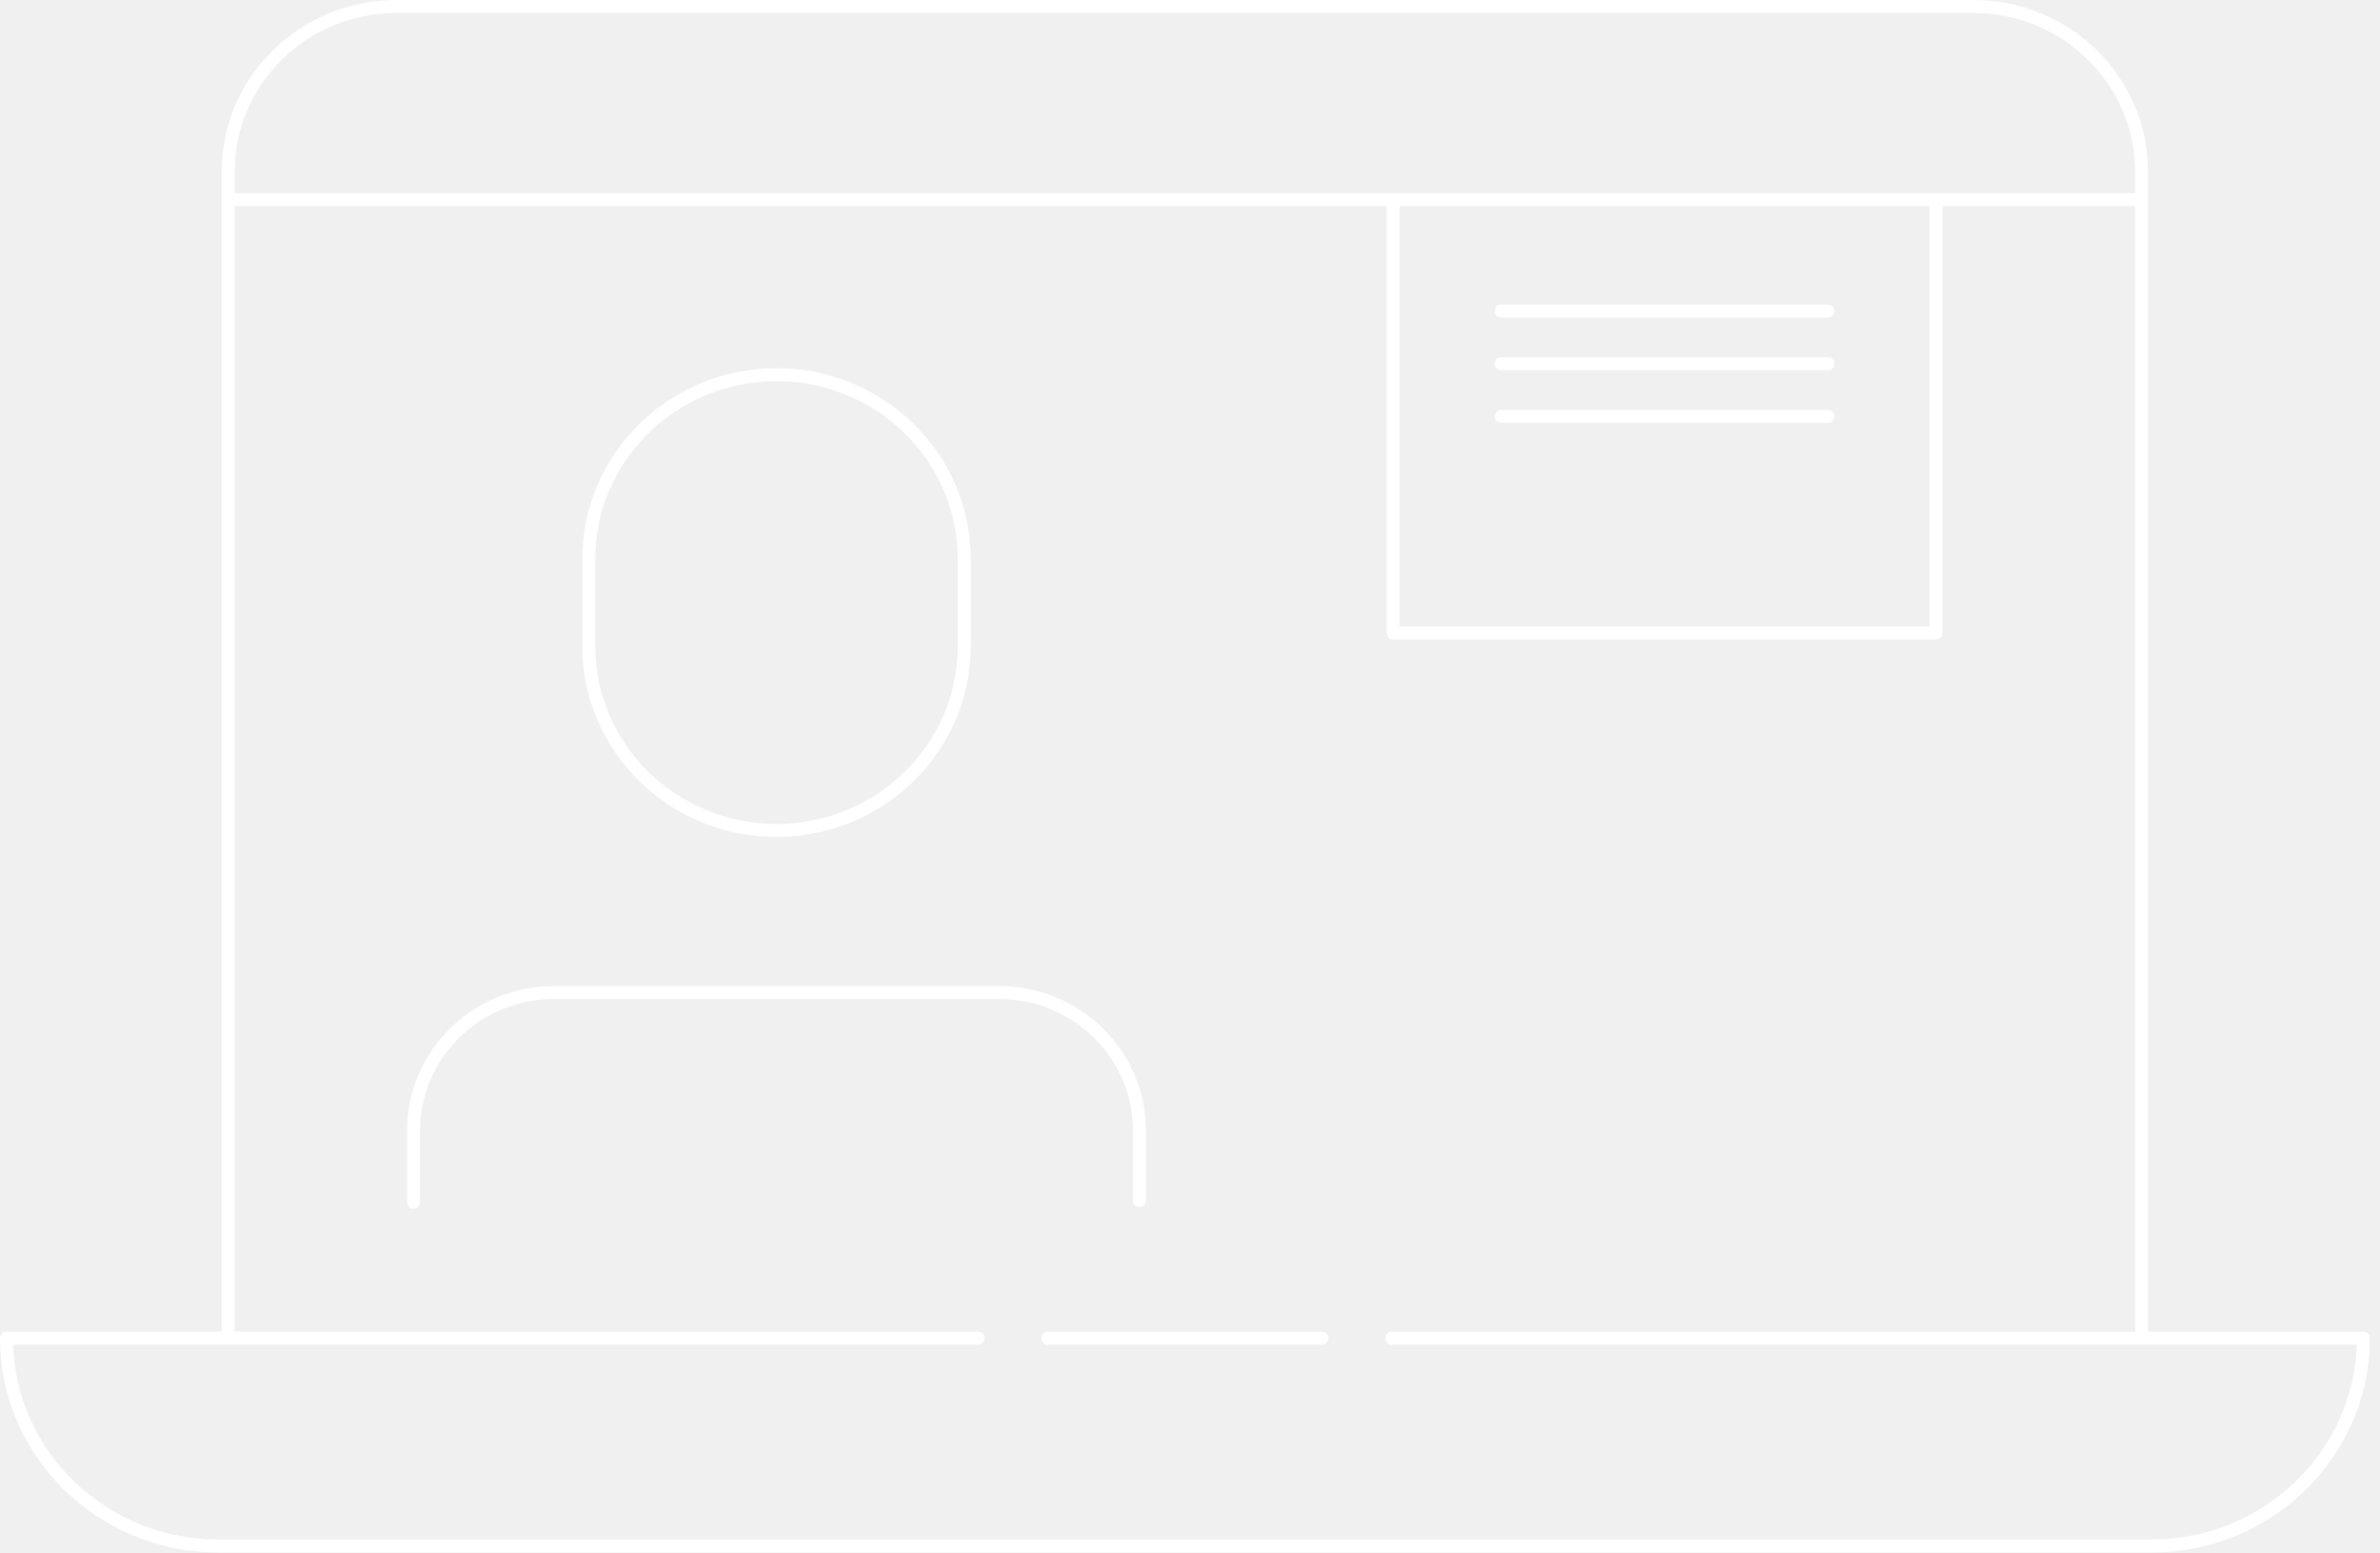
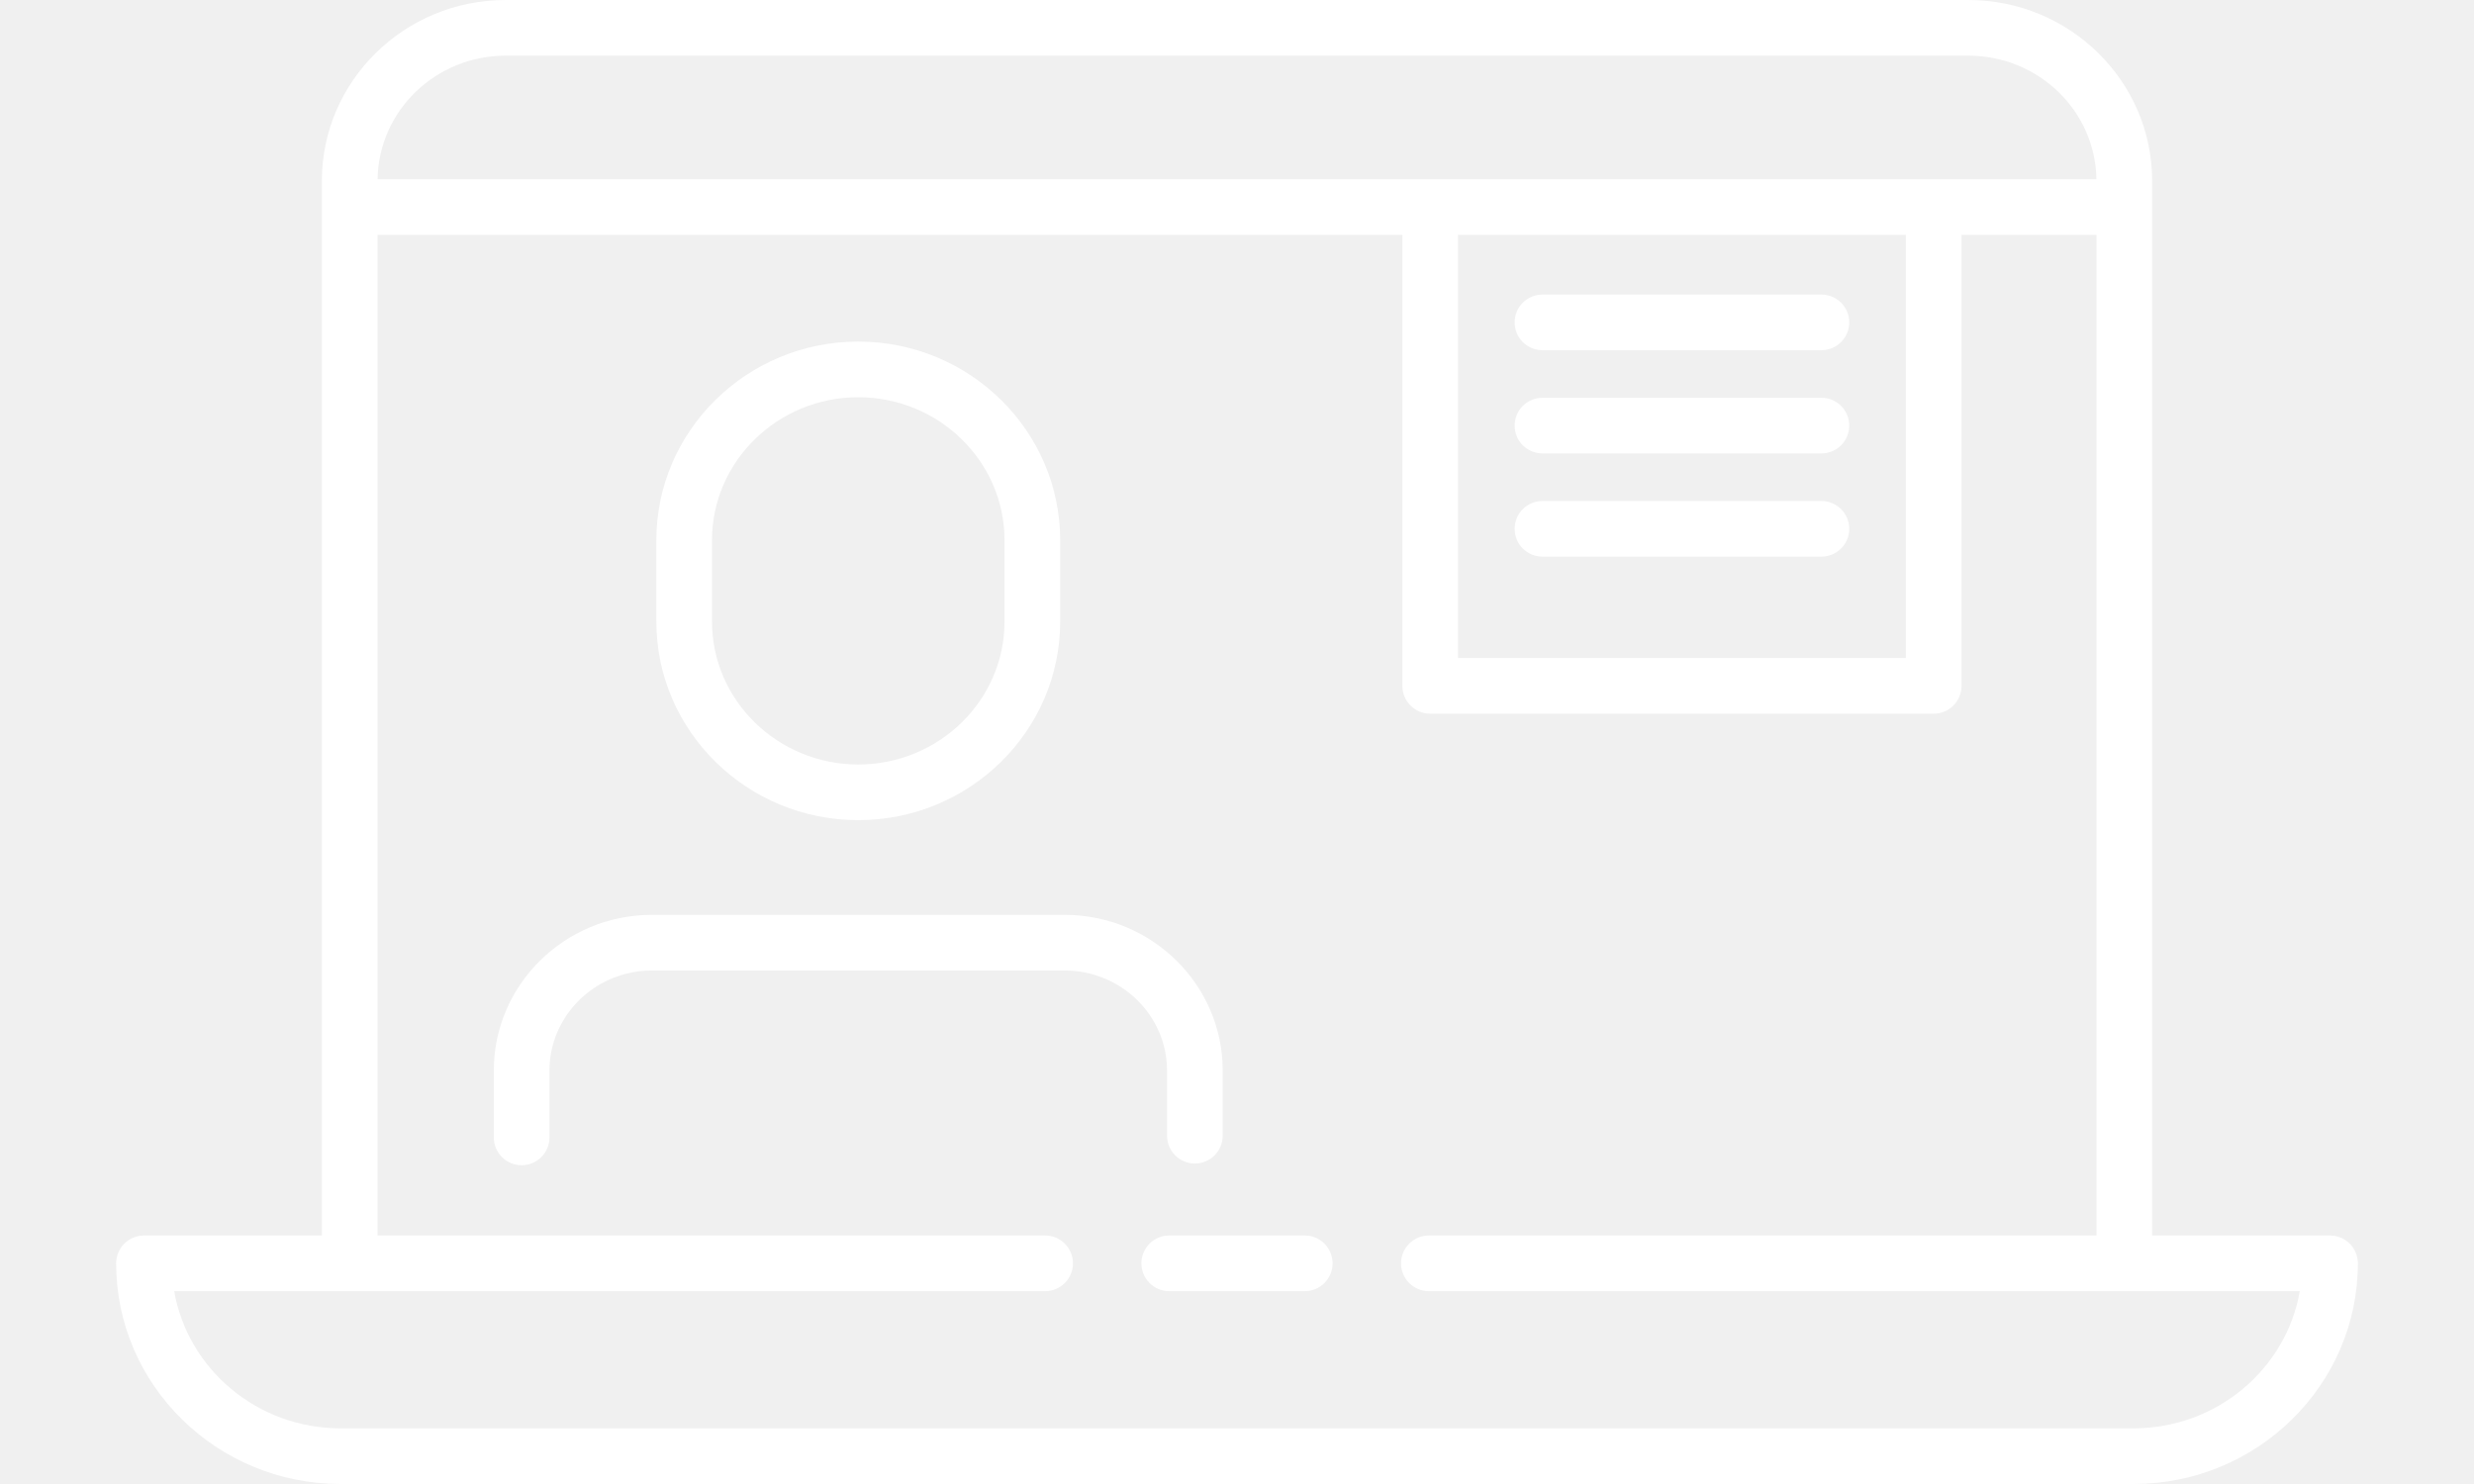
- <svg xmlns="http://www.w3.org/2000/svg" width="184" height="120" viewBox="0 0 184 120" fill="none">
-   <path d="M182.715 102.934H166.063V13.25C166.063 5.944 160.005 0 152.56 0H30.646C23.201 0 17.143 5.944 17.143 13.25V102.934H0.5C0.224 102.934 0 103.158 0 103.434C0 112.569 7.572 120 16.88 120H166.336C175.644 120 183.216 112.568 183.216 103.434C183.215 103.158 182.992 102.934 182.715 102.934ZM30.646 1H152.56C159.455 1 165.063 6.495 165.063 13.25V14.949C165.035 14.944 165.008 14.932 164.979 14.932H149.674H107.705H18.143V13.25C18.143 6.495 23.752 1 30.646 1ZM108.206 15.932H149.175V48.432H108.206V15.932ZM166.336 119H16.879C8.293 119 1.277 112.287 1.007 103.934H75.615C75.891 103.934 76.115 103.71 76.115 103.434C76.115 103.158 75.891 102.934 75.615 102.934H18.143V15.932H107.205V48.932C107.205 49.208 107.429 49.432 107.705 49.432H149.674C149.95 49.432 150.174 49.208 150.174 48.932V15.932H164.979C165.008 15.932 165.035 15.92 165.063 15.915V102.934H107.6C107.324 102.934 107.1 103.158 107.1 103.434C107.1 103.71 107.324 103.934 107.6 103.934H182.207C181.937 112.287 174.921 119 166.336 119Z" fill="white" />
-   <path d="M60.034 64.692C68.311 64.692 75.046 58.084 75.046 49.962V43.198C75.046 35.071 68.312 28.46 60.034 28.46C51.756 28.46 45.022 35.071 45.022 43.198V49.962C45.022 58.084 51.756 64.692 60.034 64.692ZM46.022 43.198C46.022 35.623 52.308 29.46 60.034 29.46C67.76 29.46 74.045 35.622 74.045 43.198V49.962C74.045 57.533 67.759 63.692 60.033 63.692C52.307 63.692 46.021 57.532 46.021 49.962V43.198H46.022Z" fill="white" />
-   <path d="M87.591 87.373V92.799C87.591 93.075 87.815 93.299 88.091 93.299C88.367 93.299 88.591 93.075 88.591 92.799V87.373C88.591 81.223 83.494 76.219 77.23 76.219H42.836C36.571 76.219 31.475 81.223 31.475 87.373V92.943C31.475 93.219 31.699 93.443 31.975 93.443C32.251 93.443 32.475 93.219 32.475 92.943V87.373C32.475 81.774 37.123 77.219 42.836 77.219H77.23C82.943 77.219 87.591 81.775 87.591 87.373Z" fill="white" />
-   <path d="M102.2 102.934H81.006C80.73 102.934 80.506 103.158 80.506 103.434C80.506 103.71 80.73 103.934 81.006 103.934H102.199C102.475 103.934 102.699 103.71 102.699 103.434C102.699 103.158 102.476 102.934 102.2 102.934Z" fill="white" />
-   <path d="M141.315 23.541H116.065C115.789 23.541 115.565 23.765 115.565 24.041C115.565 24.317 115.789 24.541 116.065 24.541H141.315C141.591 24.541 141.815 24.317 141.815 24.041C141.815 23.765 141.591 23.541 141.315 23.541Z" fill="white" />
-   <path d="M141.315 31.682H116.065C115.789 31.682 115.565 31.906 115.565 32.182C115.565 32.458 115.789 32.682 116.065 32.682H141.315C141.591 32.682 141.815 32.458 141.815 32.182C141.815 31.906 141.591 31.682 141.315 31.682Z" fill="white" />
-   <path d="M141.315 27.612H116.065C115.789 27.612 115.565 27.836 115.565 28.112C115.565 28.388 115.789 28.612 116.065 28.612H141.315C141.591 28.612 141.815 28.388 141.815 28.112C141.815 27.836 141.591 27.612 141.315 27.612Z" fill="white" />
+ <svg xmlns="http://www.w3.org/2000/svg" version="1.1" id="Layer_1" x="0px" y="0px" width="200px" height="120px" viewBox="0 0 200 120" enable-background="new 0 0 200 120" xml:space="preserve">
+   <g>
+     <path d="M188.362,99.906h-14.381V14.625C173.981,6.561,167.314,0,159.12,0H40.88c-8.194,0-14.86,6.561-14.86,14.625v85.281H11.638   c-1.242,0-2.25,1.008-2.25,2.25c0,9.839,8.136,17.844,18.137,17.844h144.951c10.001,0,18.137-8.005,18.137-17.844   C190.612,100.914,189.604,99.906,188.362,99.906z M40.88,4.5h118.24c5.667,0,10.281,4.471,10.354,9.993h-13.153h-40.703H30.526   C30.6,8.971,35.213,4.5,40.88,4.5z M117.868,18.993h36.203v34.218h-36.203V18.993z M172.476,115.5H27.524   c-6.736,0-12.347-4.804-13.442-11.094h70.407c1.243,0,2.25-1.008,2.25-2.25s-1.007-2.25-2.25-2.25H30.52V18.993h82.849v36.468   c0,1.243,1.008,2.25,2.25,2.25h40.703c1.242,0,2.25-1.007,2.25-2.25V18.993h10.91v80.913h-53.971c-1.242,0-2.25,1.008-2.25,2.25   s1.008,2.25,2.25,2.25h70.407C184.822,110.696,179.212,115.5,172.476,115.5z" fill="#fff" />
+     <path d="M69.382,66.318c9.002,0,16.325-7.205,16.325-16.062v-6.565c0-8.861-7.323-16.069-16.325-16.069   c-9.001,0-16.324,7.208-16.324,16.069v6.565C53.058,59.113,60.381,66.318,69.382,66.318z M57.558,43.691   c0-6.379,5.305-11.569,11.824-11.569c6.521,0,11.825,5.19,11.825,11.569v6.565c0,6.375-5.305,11.562-11.825,11.562   c-6.52,0-11.824-5.187-11.824-11.562V43.691z" fill="#fff" />
+     <path d="M94.345,91.834c0,1.242,1.007,2.25,2.25,2.25c1.242,0,2.25-1.008,2.25-2.25v-5.266c0-6.942-5.735-12.591-12.784-12.591   H52.703c-7.049,0-12.784,5.648-12.784,12.591v5.406c0,1.242,1.008,2.25,2.25,2.25c1.243,0,2.25-1.008,2.25-2.25v-5.406   c0-4.461,3.717-8.091,8.284-8.091h33.357c4.567,0,8.284,3.63,8.284,8.091V91.834z" fill="#fff" />
+     <path d="M105.479,99.906H94.521c-1.242,0-2.25,1.008-2.25,2.25s1.008,2.25,2.25,2.25h10.957c1.242,0,2.25-1.008,2.25-2.25   S106.721,99.906,105.479,99.906z" fill="#fff" />
+     <path d="M147.244,23.819h-22.55c-1.242,0-2.25,1.007-2.25,2.25s1.008,2.25,2.25,2.25h22.55c1.242,0,2.25-1.007,2.25-2.25   S148.486,23.819,147.244,23.819z" fill="#fff" />
+     <path d="M147.244,40.512h-22.55c-1.242,0-2.25,1.007-2.25,2.25s1.008,2.25,2.25,2.25h22.55c1.242,0,2.25-1.007,2.25-2.25   S148.486,40.512,147.244,40.512z" fill="#fff" />
+     <path d="M147.244,32.165h-22.55c-1.242,0-2.25,1.007-2.25,2.25s1.008,2.25,2.25,2.25h22.55c1.242,0,2.25-1.007,2.25-2.25   S148.486,32.165,147.244,32.165z" fill="#fff" />
+   </g>
</svg>
